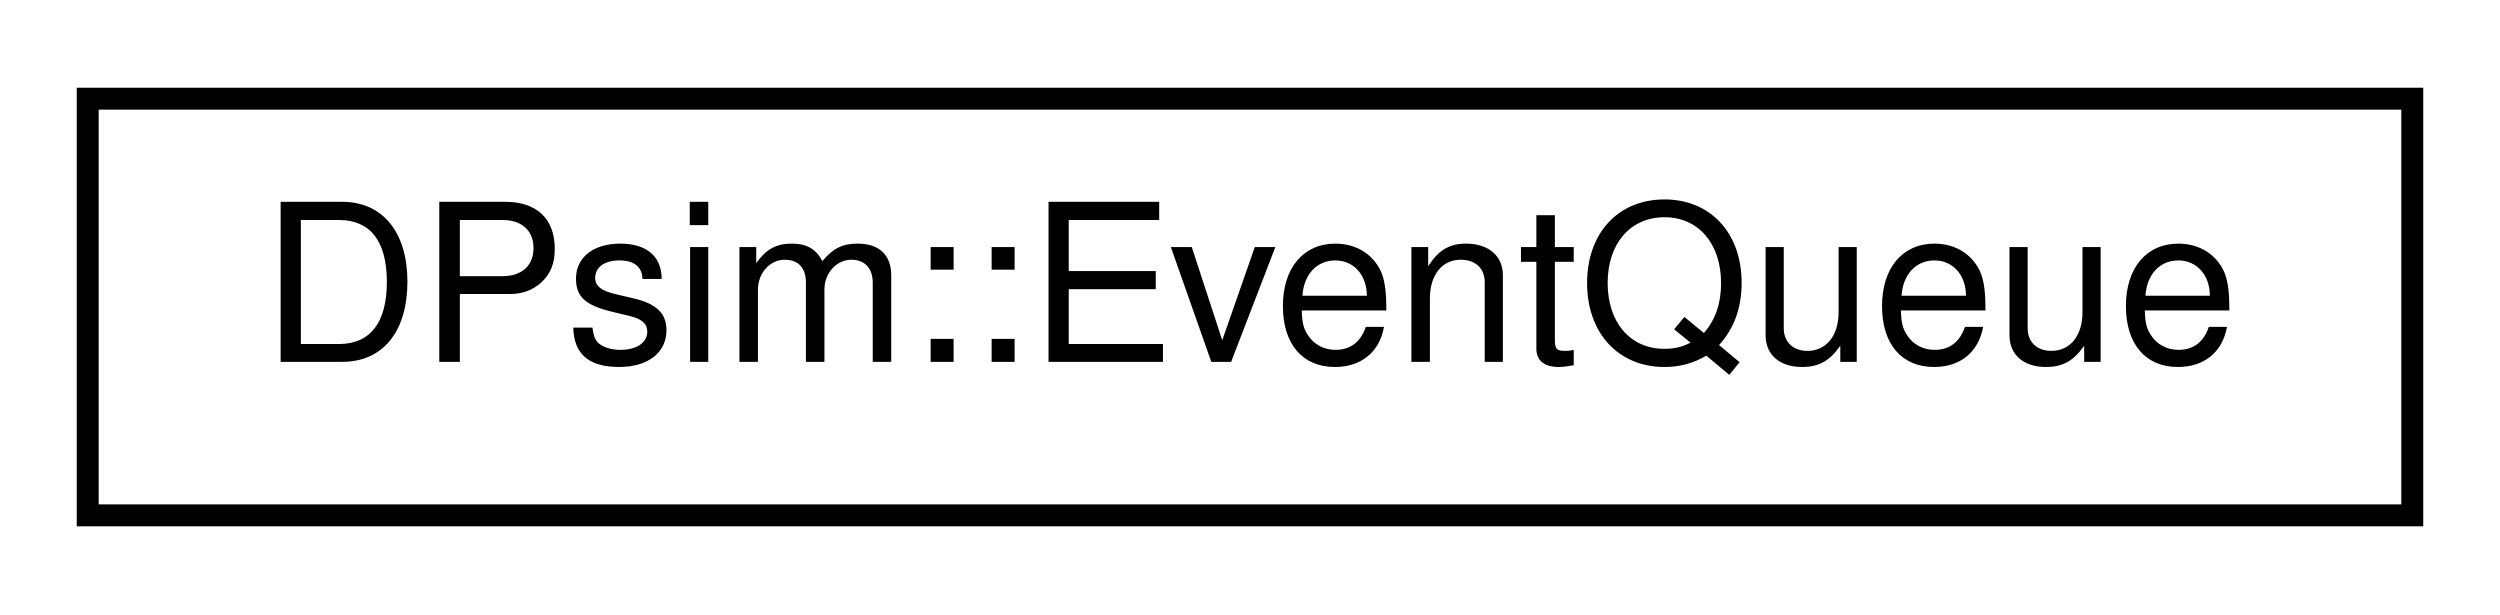
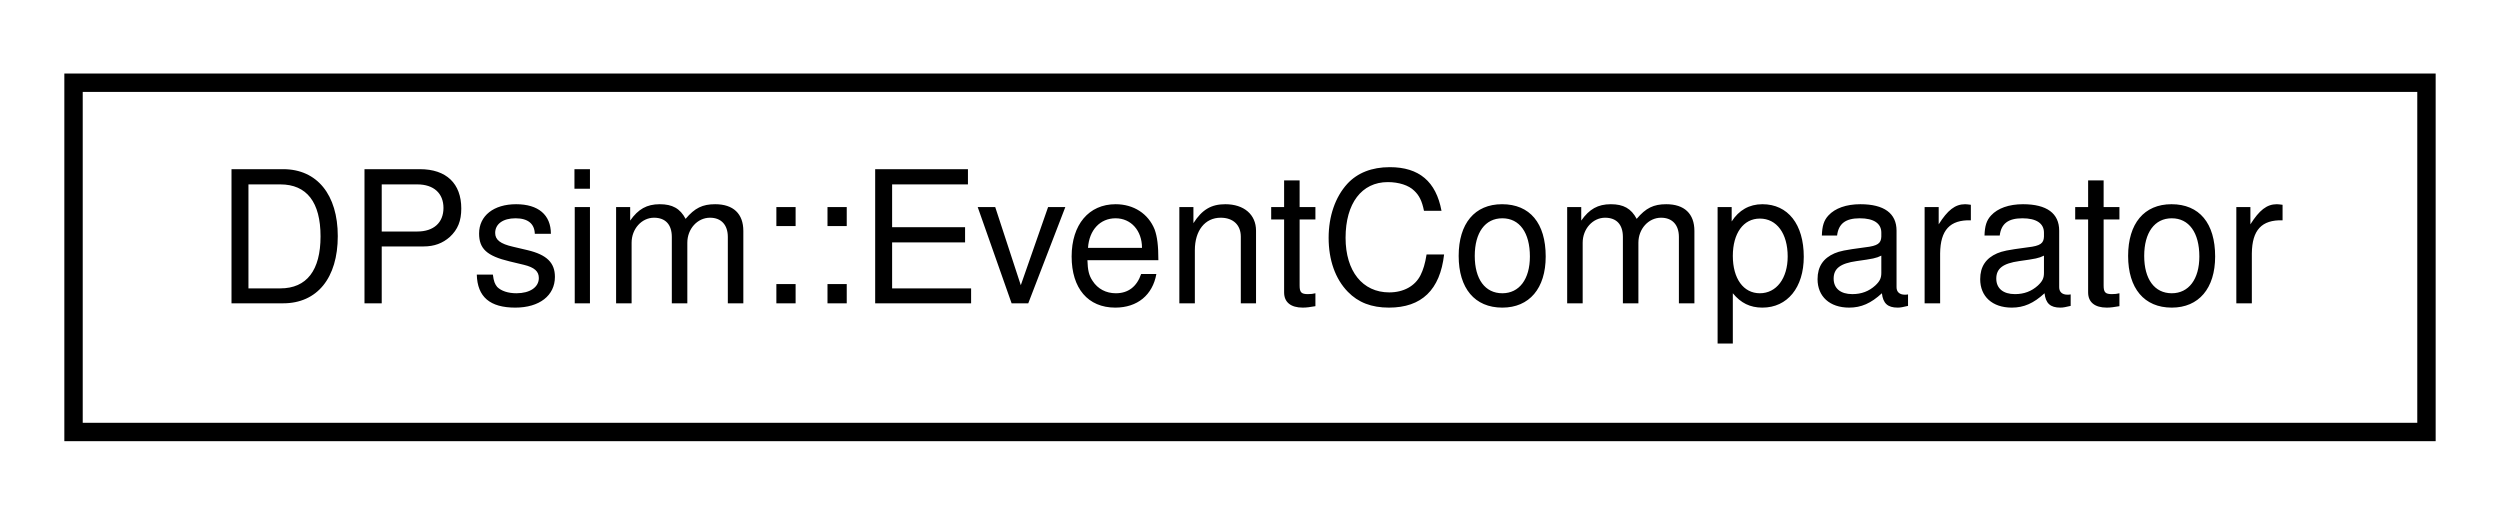
- <svg xmlns="http://www.w3.org/2000/svg" xmlns:xlink="http://www.w3.org/1999/xlink" width="114pt" height="28pt" viewBox="0.00 0.00 114.00 28.00">
+ <svg xmlns="http://www.w3.org/2000/svg" xmlns:xlink="http://www.w3.org/1999/xlink" width="136pt" height="28pt" viewBox="0.00 0.00 136.00 28.00">
  <g id="graph0" class="graph" transform="scale(1 1) rotate(0) translate(4 24)">
    <g id="node1" class="node">
      <g id="a_node1">
-         <a xlink:href="class_d_psim_1_1_event_queue.html" target="_top" xlink:title=" ">
-           <polygon fill="none" stroke="black" points="0,-0.5 0,-19.5 106,-19.5 106,-0.5 0,-0.5" />
-           <text text-anchor="middle" x="53" y="-7.5" font-family="Helvetica" font-size="10.00">DPsim::EventQueue</text>
+         <a xlink:href="class_d_psim_1_1_event_comparator.html" target="_top" xlink:title=" ">
+           <polygon fill="none" stroke="black" points="0,-0.5 0,-19.5 128,-19.5 128,-0.5 0,-0.5" />
+           <text text-anchor="middle" x="64" y="-7.5" font-family="Helvetica" font-size="10.00">DPsim::EventComparator</text>
        </a>
      </g>
    </g>
  </g>
</svg>
